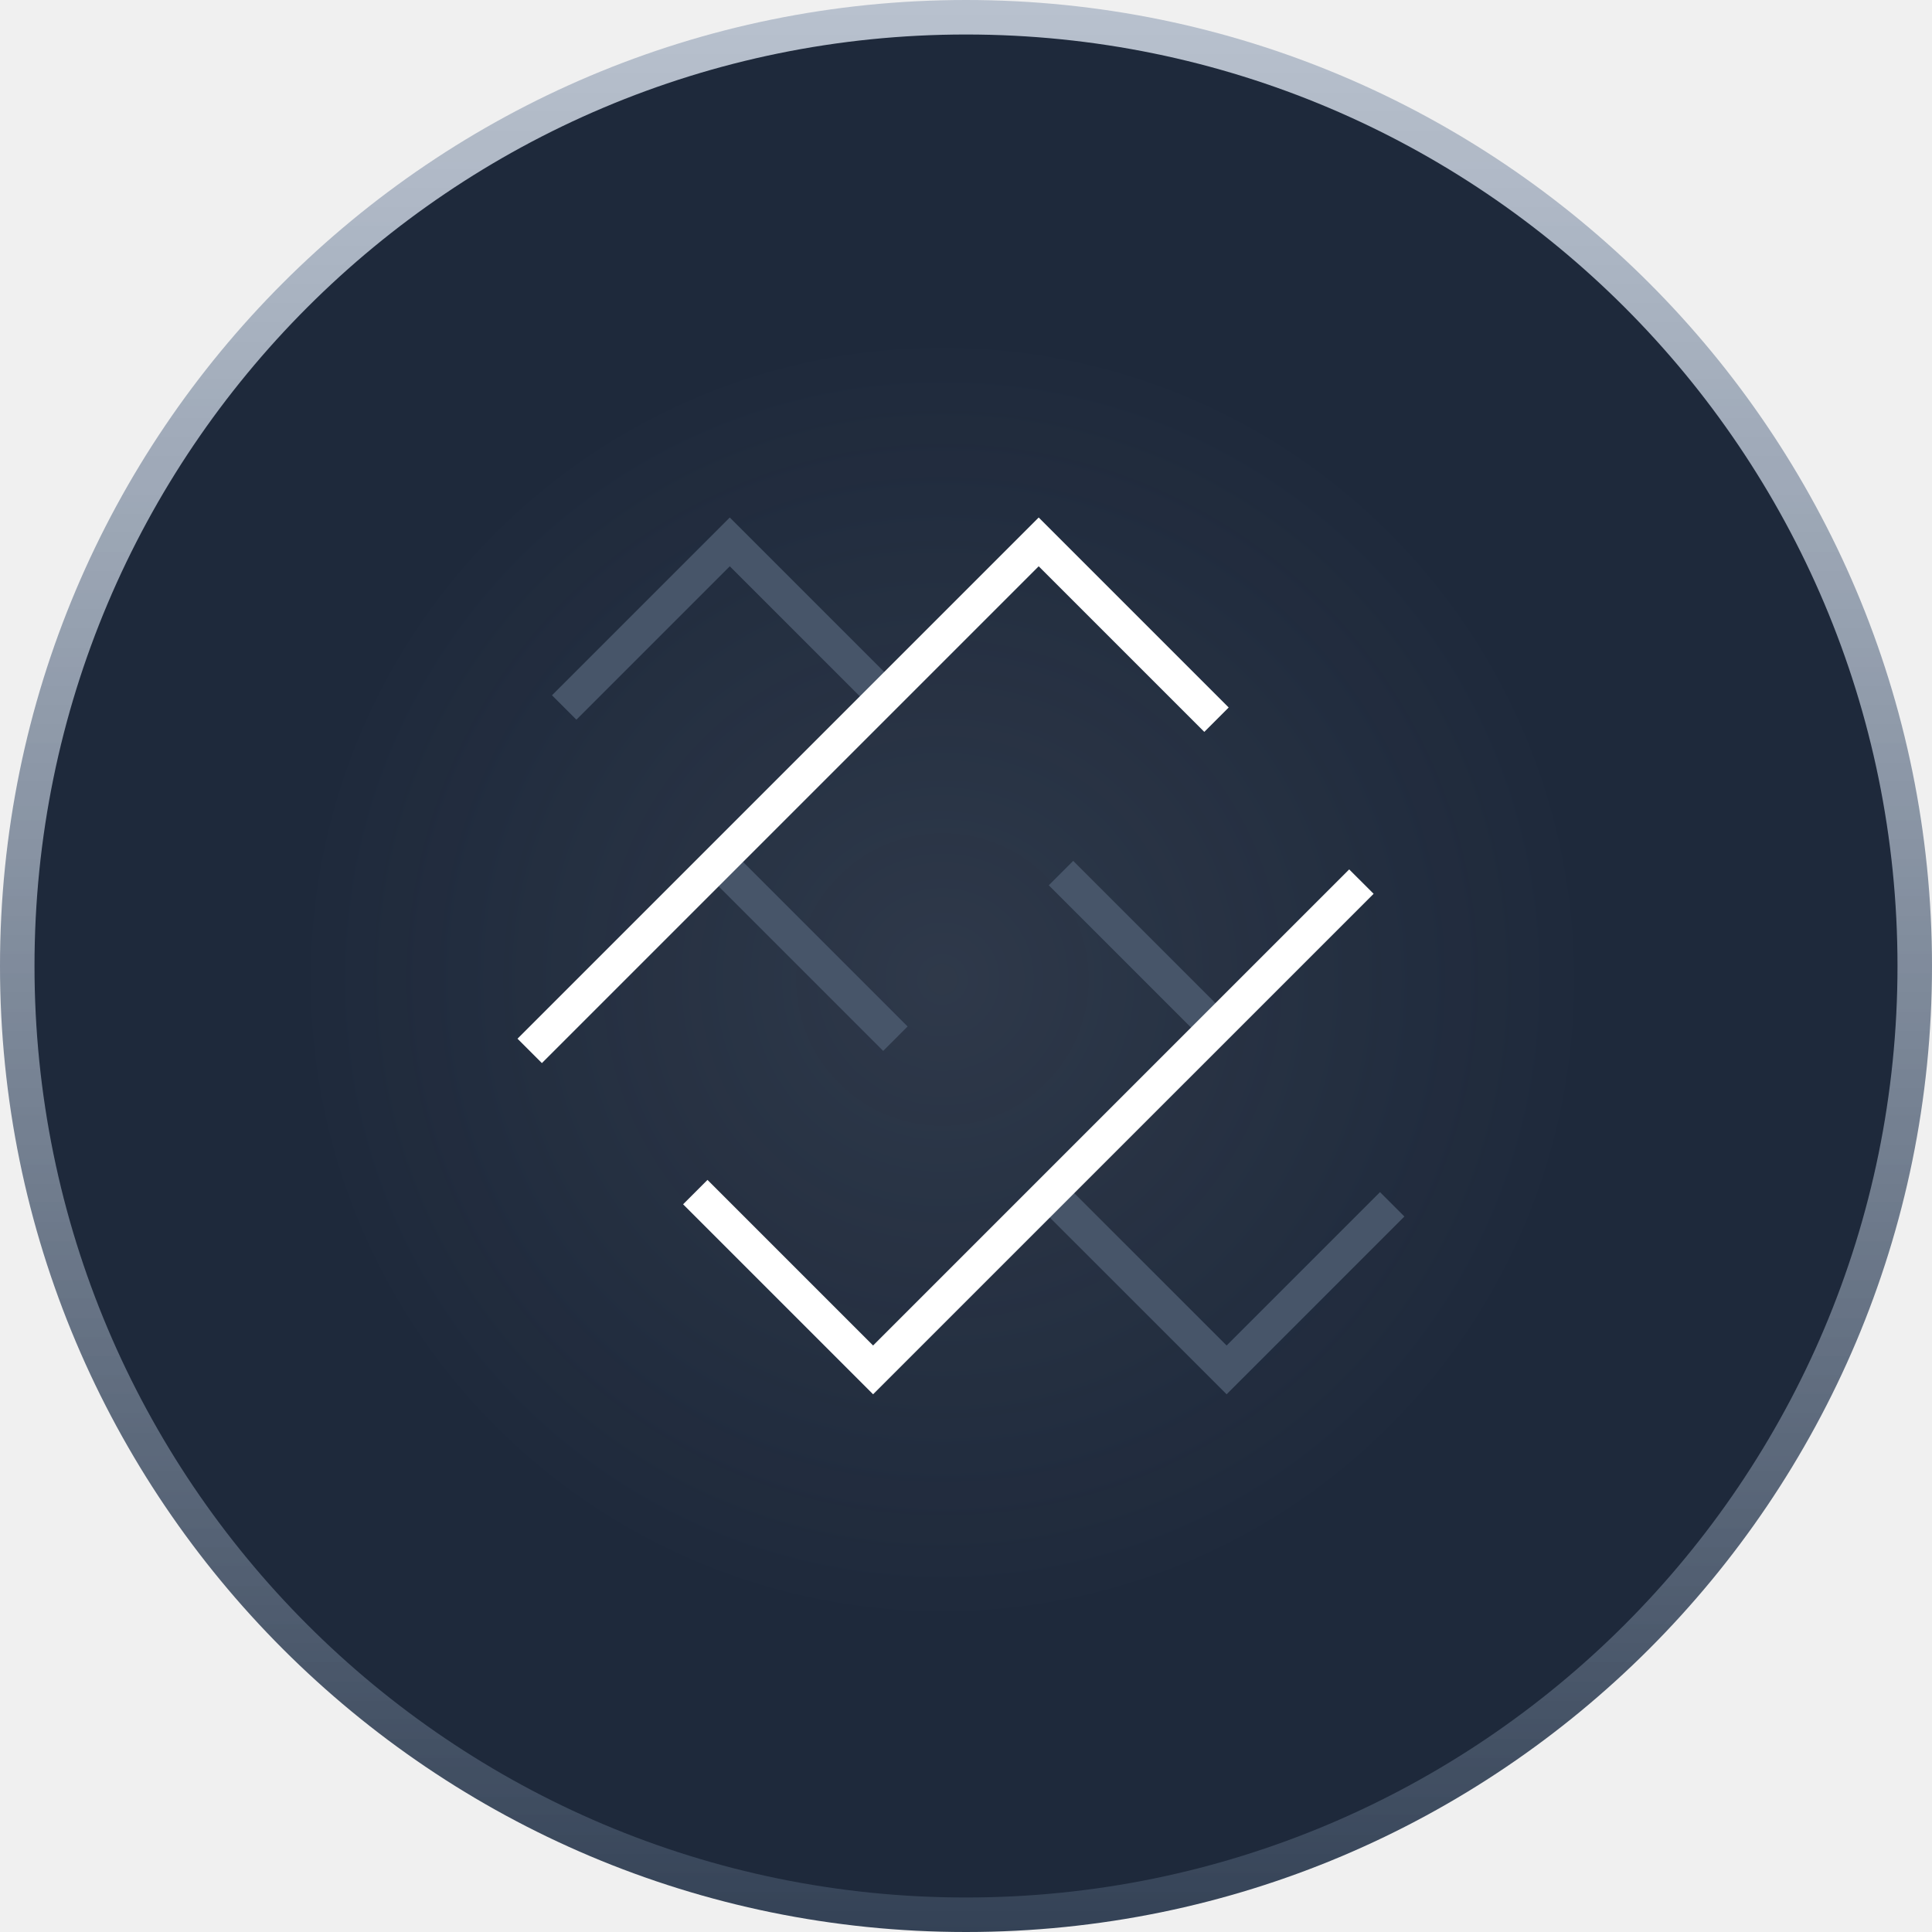
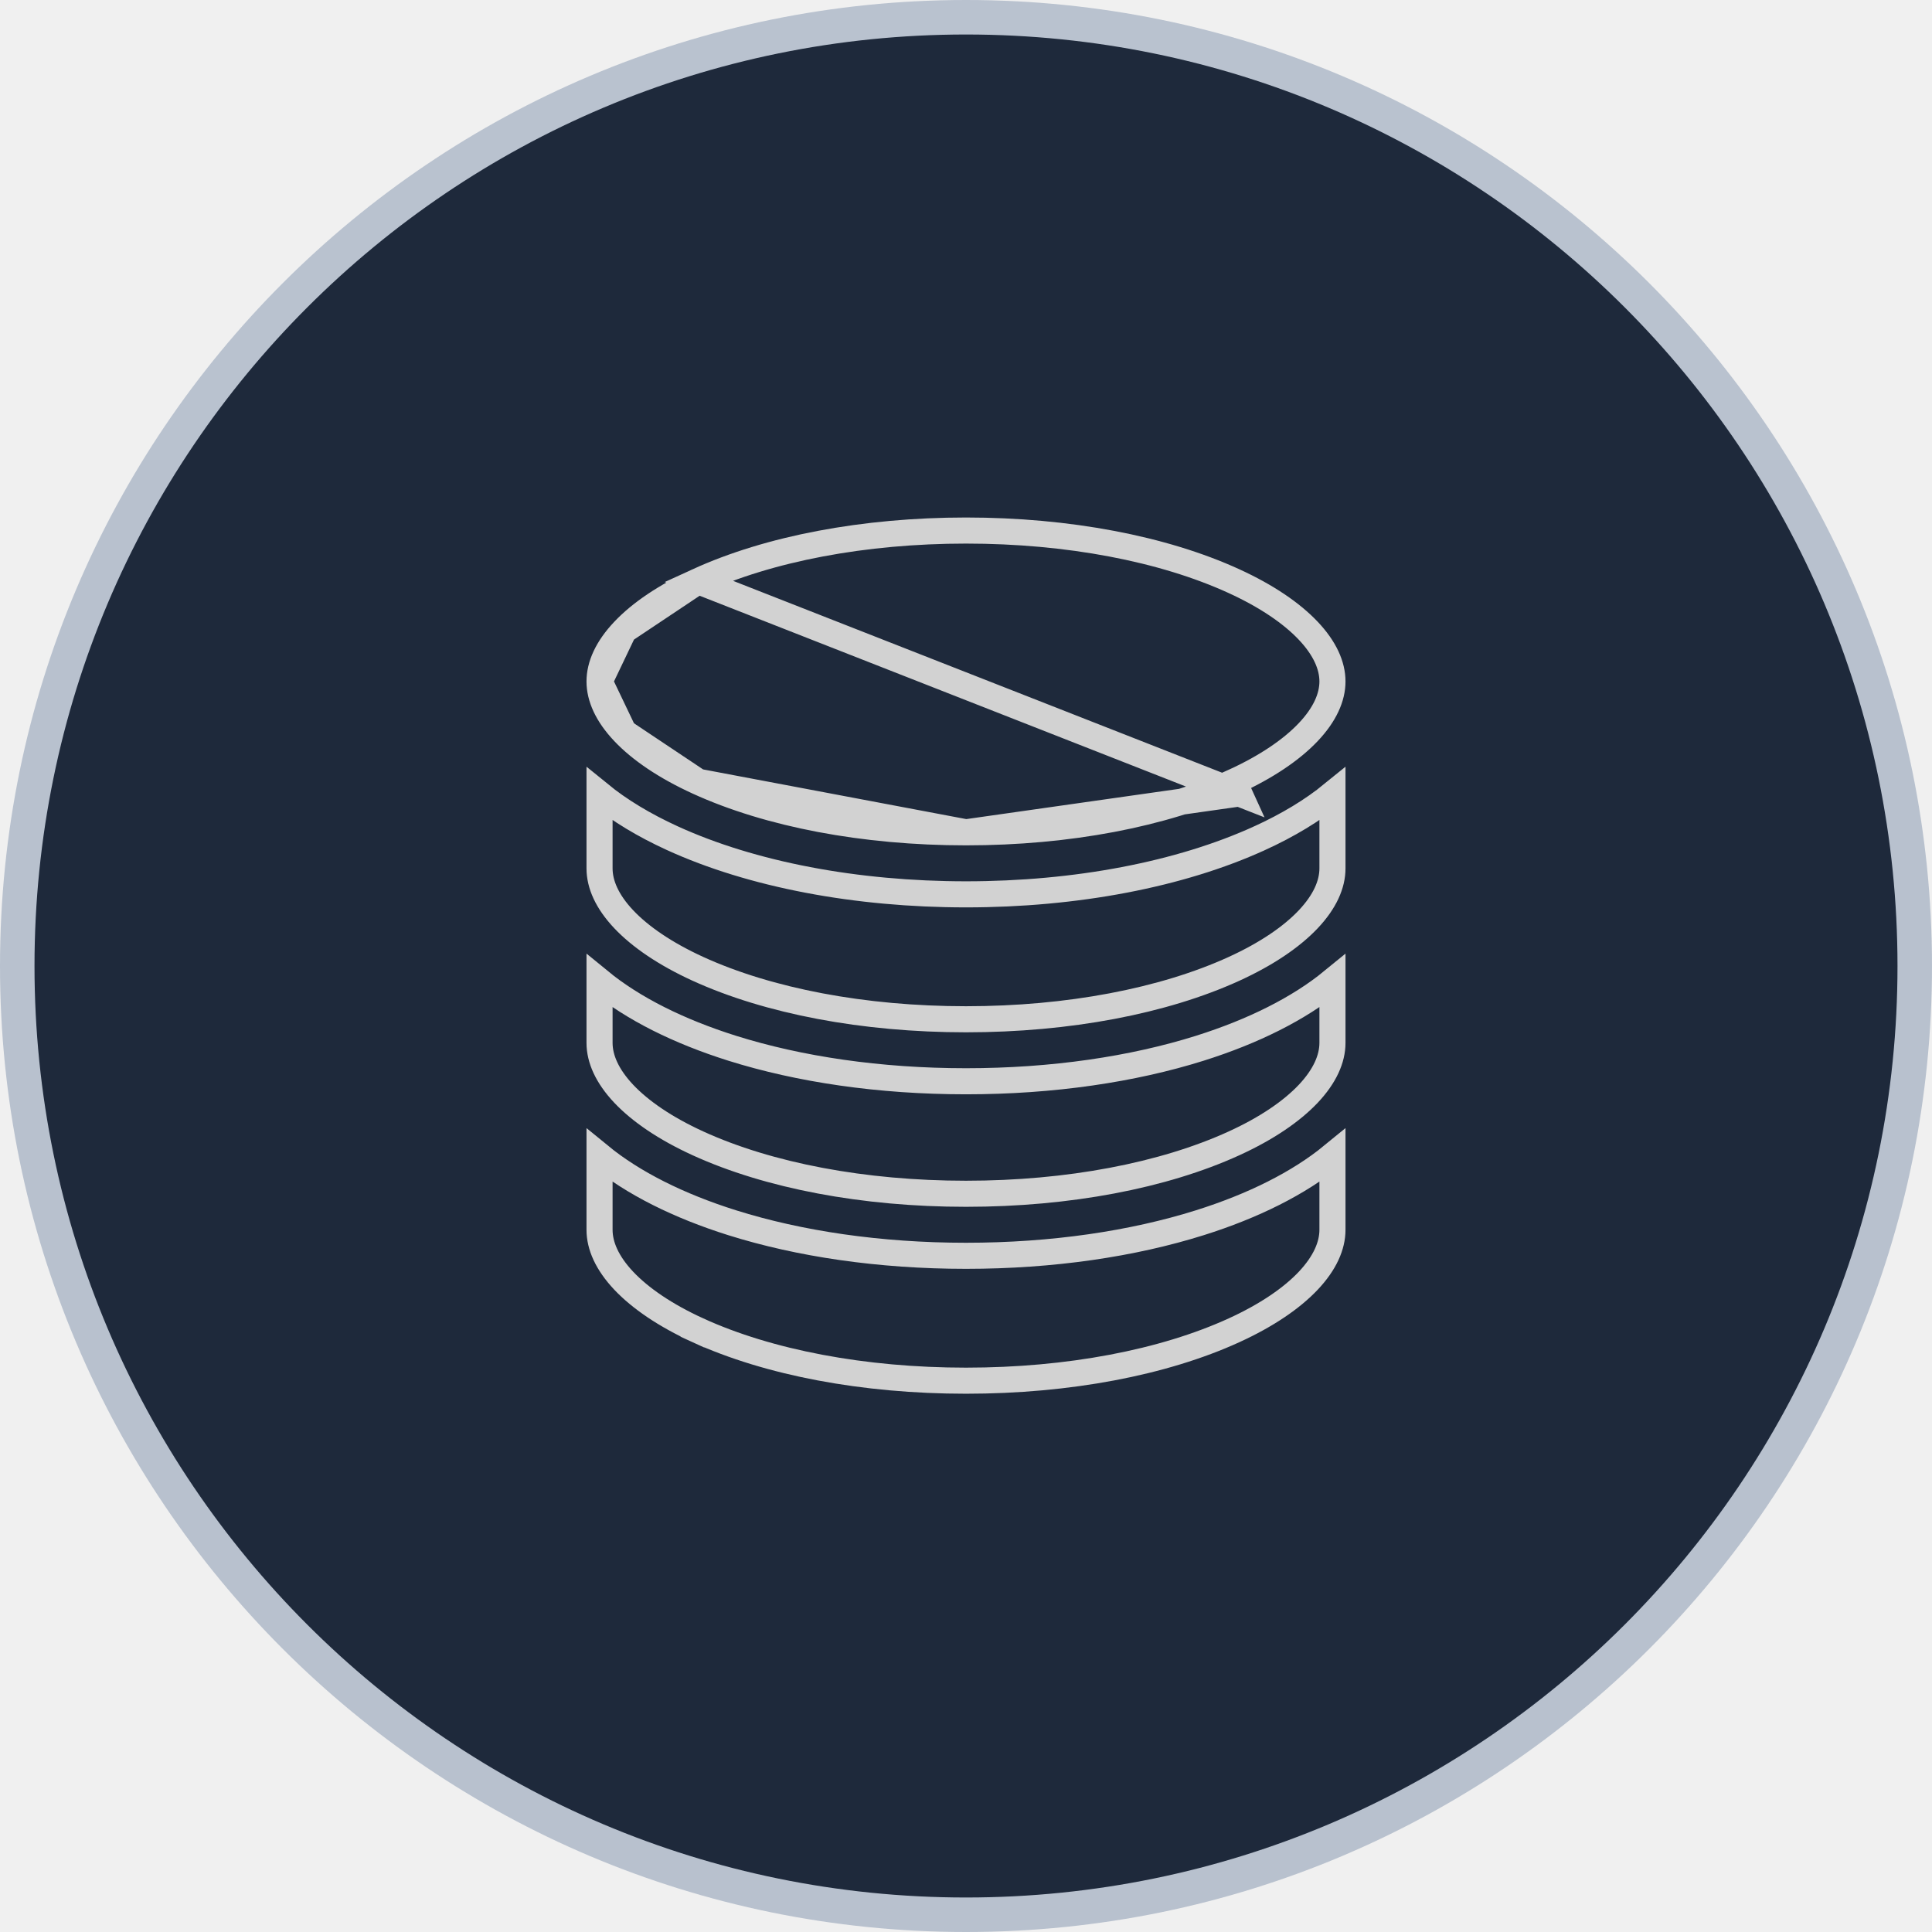
- <svg xmlns="http://www.w3.org/2000/svg" width="56" height="56">
+ <svg xmlns="http://www.w3.org/2000/svg" width="56" height="56" viewBox="0 0 56 56" fill="none">
+   <g clip-path="url(#clip0_127_68)">
+     <path d="M28 56C43.464 56 56 43.464 56 28C56 12.536 43.464 0 28 0C12.536 0 0 12.536 0 28C0 43.464 12.536 56 28 56Z" fill="url(#paint0_linear_127_68)" />
+     <path d="M28 55C42.912 55 55 42.912 55 28C55 13.088 42.912 1 28 1C13.088 1 1 13.088 1 28C1 42.912 13.088 55 28 55Z" fill="#1E293B" />
+     <path opacity="0.079" d="M28 55C42.912 55 55 42.912 55 28C55 13.088 42.912 1 28 1C13.088 1 1 13.088 1 28C1 42.912 13.088 55 28 55Z" fill="url(#paint1_radial_127_68)" />
+     <path d="M35.921 22.999L35.766 22.659C36.714 22.225 37.438 21.73 37.92 21.221C38.402 20.712 38.622 20.211 38.622 19.752C38.622 19.292 38.402 18.791 37.92 18.282C37.438 17.773 36.714 17.278 35.766 16.844C33.714 15.905 30.956 15.378 28 15.378C25.044 15.378 22.286 15.905 20.234 16.844L35.921 22.999ZM35.921 22.999L35.766 22.659C33.714 23.598 30.956 24.125 28 24.125M35.921 22.999L28 24.125M28 24.125C25.044 24.125 22.286 23.598 20.234 22.659M28 24.125L20.234 22.659M20.234 22.659C19.285 22.225 18.561 21.73 18.08 21.221M20.234 22.659L18.08 21.221M18.08 21.221C17.598 20.712 17.378 20.211 17.378 19.752M18.08 21.221L17.378 19.752M17.378 19.752C17.378 19.292 17.598 18.791 18.08 18.282M17.378 19.752L18.08 18.282M18.08 18.282C18.561 17.773 19.285 17.278 20.234 16.844L18.08 18.282ZM19.485 24.294L19.485 24.294C21.793 25.35 24.818 25.923 28 25.923C31.183 25.923 34.207 25.349 36.514 24.294L36.515 24.294C37.336 23.918 38.043 23.491 38.622 23.019V25.171C38.622 25.633 38.402 26.135 37.922 26.644C37.441 27.153 36.719 27.648 35.772 28.081C33.725 29.017 30.965 29.544 28 29.544C25.034 29.544 22.275 29.017 20.227 28.081C19.281 27.648 18.559 27.153 18.078 26.644C17.598 26.135 17.378 25.633 17.378 25.171V23.019C17.957 23.491 18.664 23.918 19.485 24.294ZM20.227 33.139L20.227 33.139C19.281 32.706 18.559 32.211 18.078 31.702C17.598 31.192 17.378 30.69 17.378 30.228V28.439C18.352 29.237 19.674 29.896 21.223 30.384C23.161 30.993 25.484 31.341 28 31.341C30.515 31.341 32.839 30.993 34.777 30.384C36.326 29.896 37.648 29.236 38.622 28.439V30.228C38.622 30.69 38.402 31.192 37.922 31.702C37.441 32.211 36.719 32.706 35.773 33.139C33.725 34.076 30.965 34.602 28 34.602C25.034 34.602 22.275 34.076 20.227 33.139ZM20.227 38.558L20.07 38.902L20.227 38.558C19.281 38.125 18.559 37.63 18.078 37.121C17.598 36.611 17.378 36.109 17.378 35.647V33.497C18.352 34.295 19.674 34.955 21.223 35.442C23.161 36.051 25.484 36.4 28 36.4C30.515 36.4 32.839 36.051 34.777 35.442C36.326 34.955 37.648 34.295 38.622 33.497V35.647C38.622 36.109 38.402 36.611 37.922 37.121C37.441 37.63 36.718 38.125 35.772 38.558C33.725 39.495 30.965 40.02 28 40.02C25.034 40.02 22.275 39.495 20.227 38.558Z" stroke="#D2D2D2" stroke-width="0.756" />
+   </g>
  <defs>
-     <radialGradient id="b" cx="48.744%" cy="50.721%" r="34.598%" fx="48.744%" fy="50.721%">
-       <stop offset="0%" stop-color="#F1F5F9" />
-       <stop offset="100%" stop-color="#F1F5F9" stop-opacity="0" />
+     <linearGradient id="paint0_linear_127_68" x1="2800" y1="5600" x2="2800" y2="0" gradientUnits="userSpaceOnUse">
+       <stop stop-color="#334155" />
+       <stop offset="1" stop-color="#94A3B8" stop-opacity="0.601" />
+     </linearGradient>
+     <radialGradient id="paint1_radial_127_68" cx="0" cy="0" r="1" gradientUnits="userSpaceOnUse" gradientTransform="translate(2633.18 2739.93) scale(1868.29)">
+       <stop stop-color="#F1F5F9" />
+       <stop offset="1" stop-color="#F1F5F9" stop-opacity="0" />
    </radialGradient>
-     <linearGradient id="a" x1="50%" x2="50%" y1="100%" y2="0%">
-       <stop offset="0%" stop-color="#334155" />
-       <stop offset="100%" stop-color="#94A3B8" stop-opacity=".601" />
-     </linearGradient>
+     <clipPath id="clip0_127_68">
+       <rect width="56" height="56" fill="white" />
+     </clipPath>
  </defs>
-   <g fill="none" fill-rule="evenodd">
-     <circle cx="28" cy="28" r="28" fill="url(#a)" />
-     <circle cx="28" cy="28" r="27" fill="#1E293B" />
-     <circle cx="28" cy="28" r="27" fill="url(#b)" opacity=".079" />
-     <g fill-rule="nonzero">
-       <path fill="#475569" d="m21.153 16.414-4.446 4.446-.707-.707L21.153 15l5.154 5.153-.707.707-4.447-4.446ZM20.8 25.66l.707-.707 4.8 4.8-.707.708-4.8-4.8Zm9.6 0 .707-.707 4.8 4.8-.707.708-4.8-4.8Zm9.6 8.894.707.707-5.153 5.153-5.154-5.153.707-.707L35.554 39 40 34.554Z" />
-       <path fill="#FFF" d="m30.107 16.414-14.4 14.4-.707-.707L30.107 15l5.507 5.507-.707.707-4.8-4.8Zm9 8.786.708.707-14.508 14.507-5.507-5.507.707-.707 4.8 4.8 13.8-13.8Z" />
-     </g>
-   </g>
</svg>
